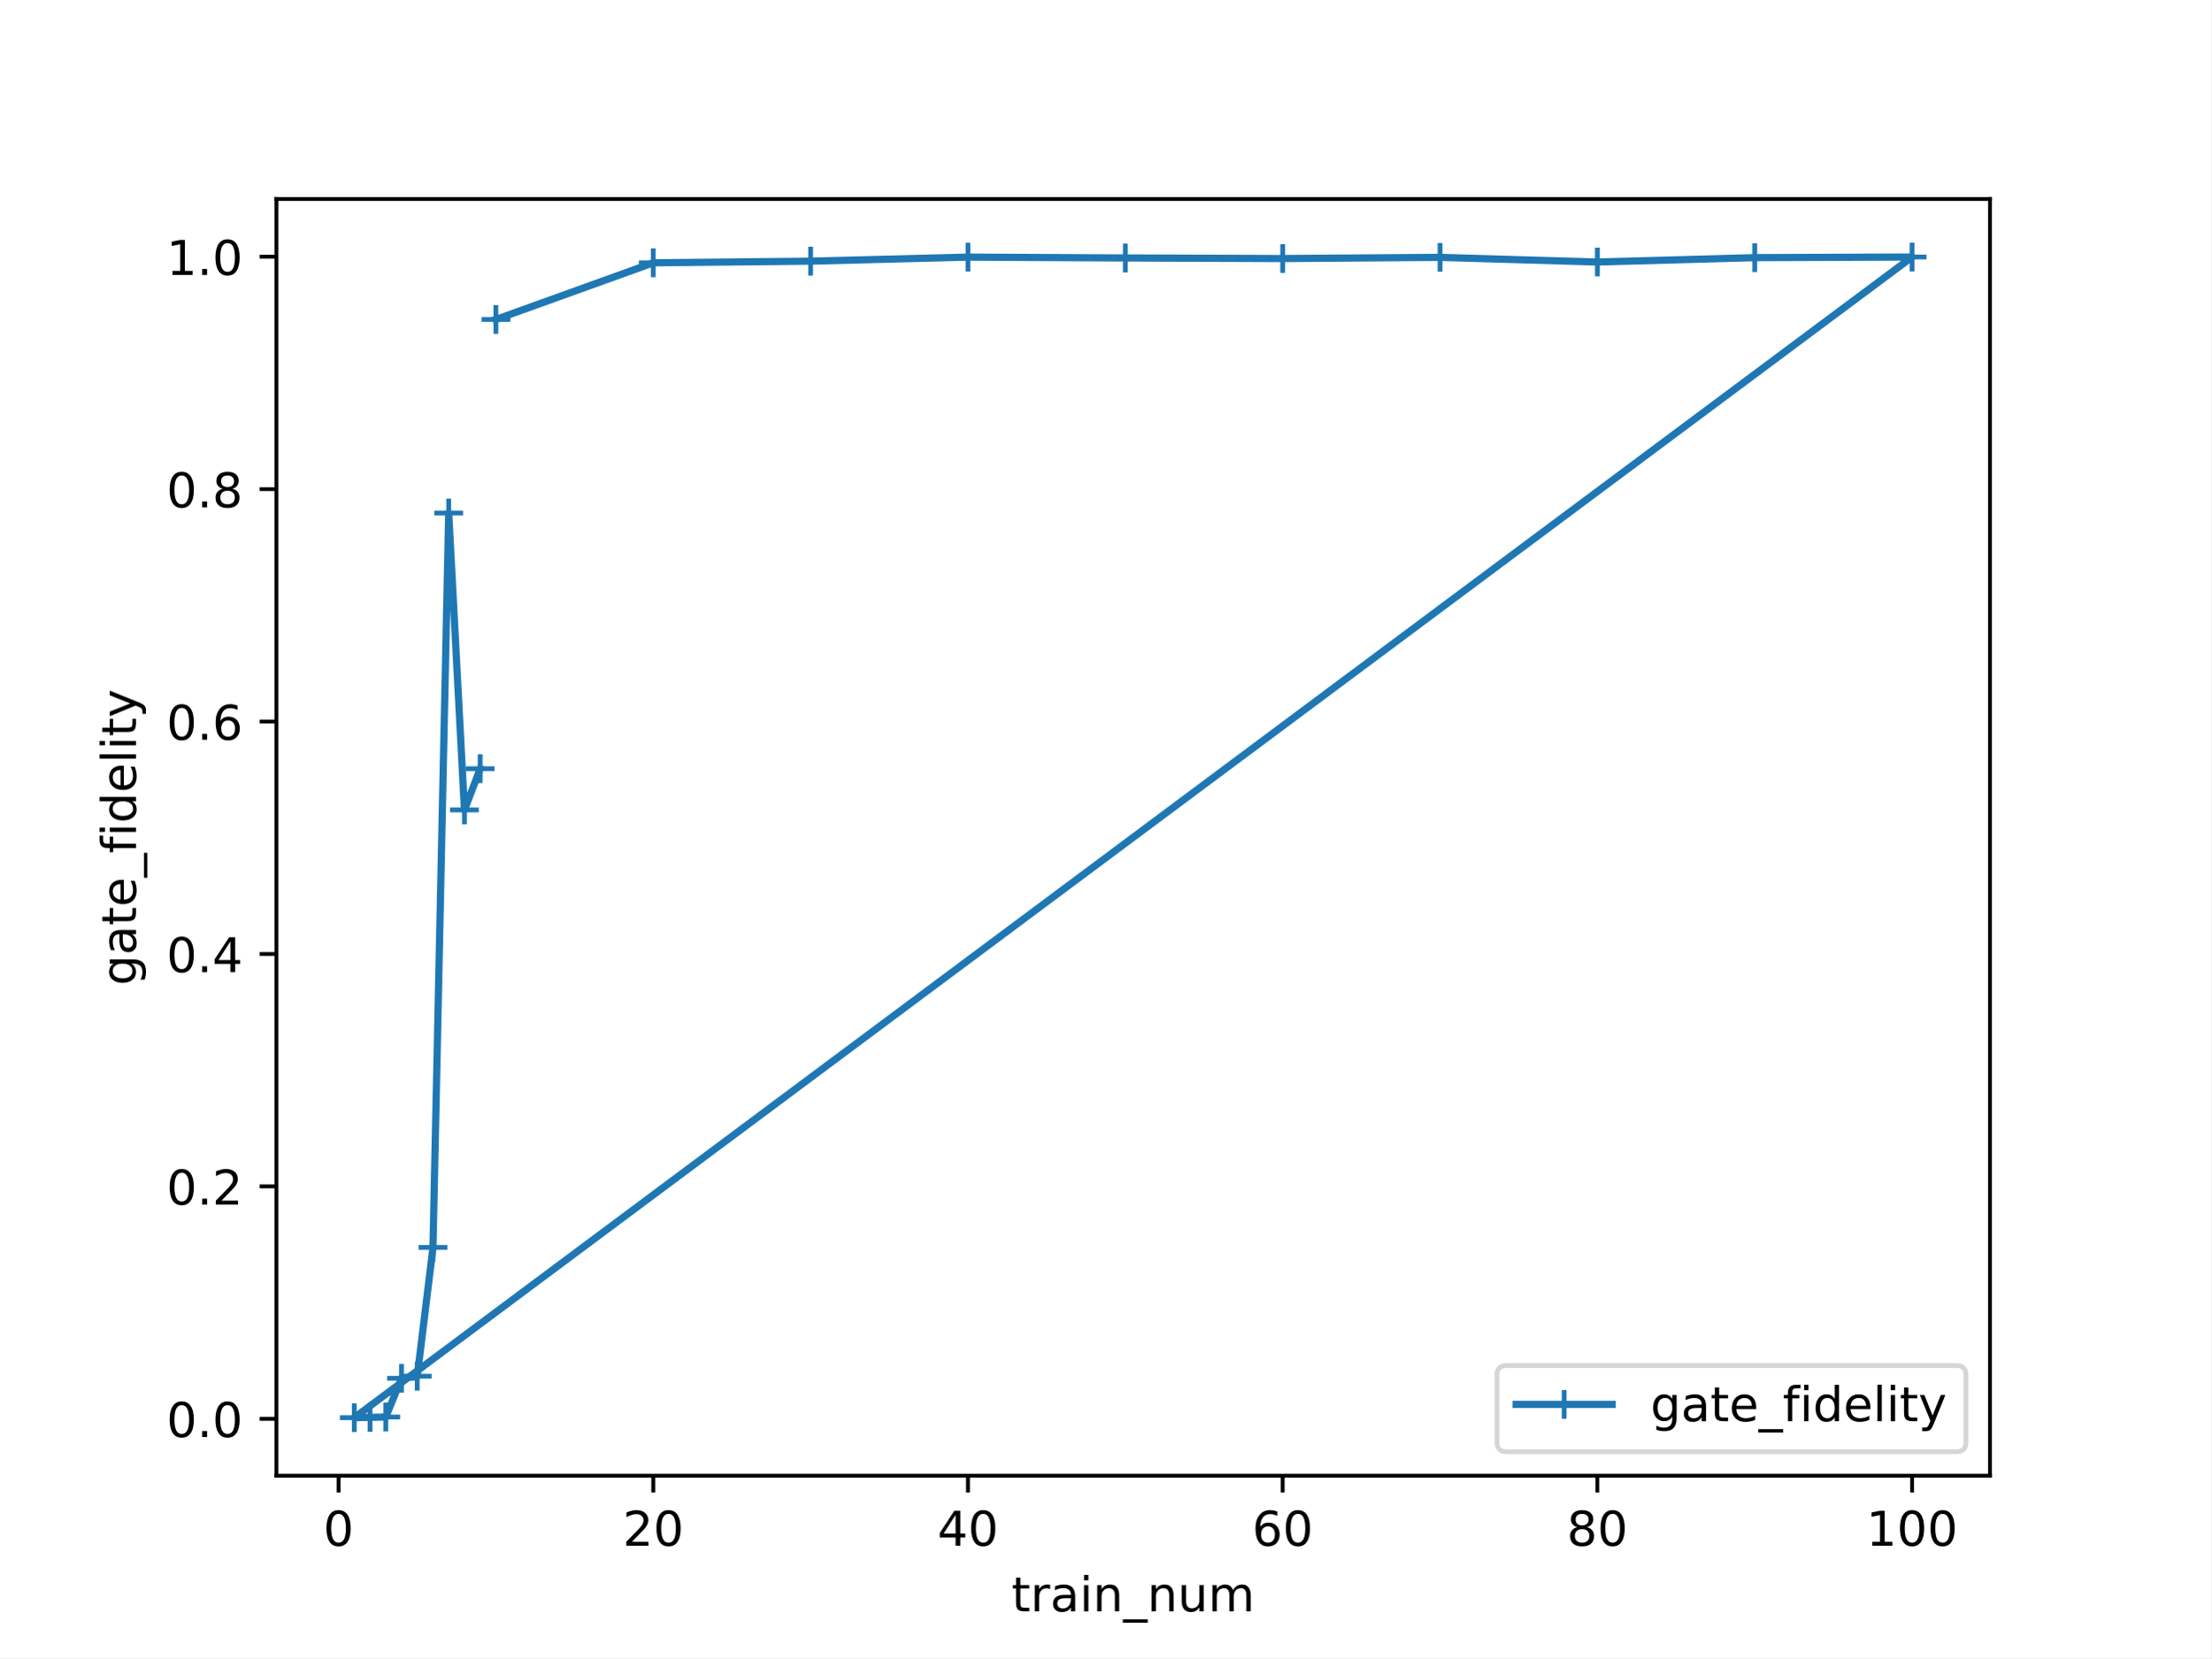
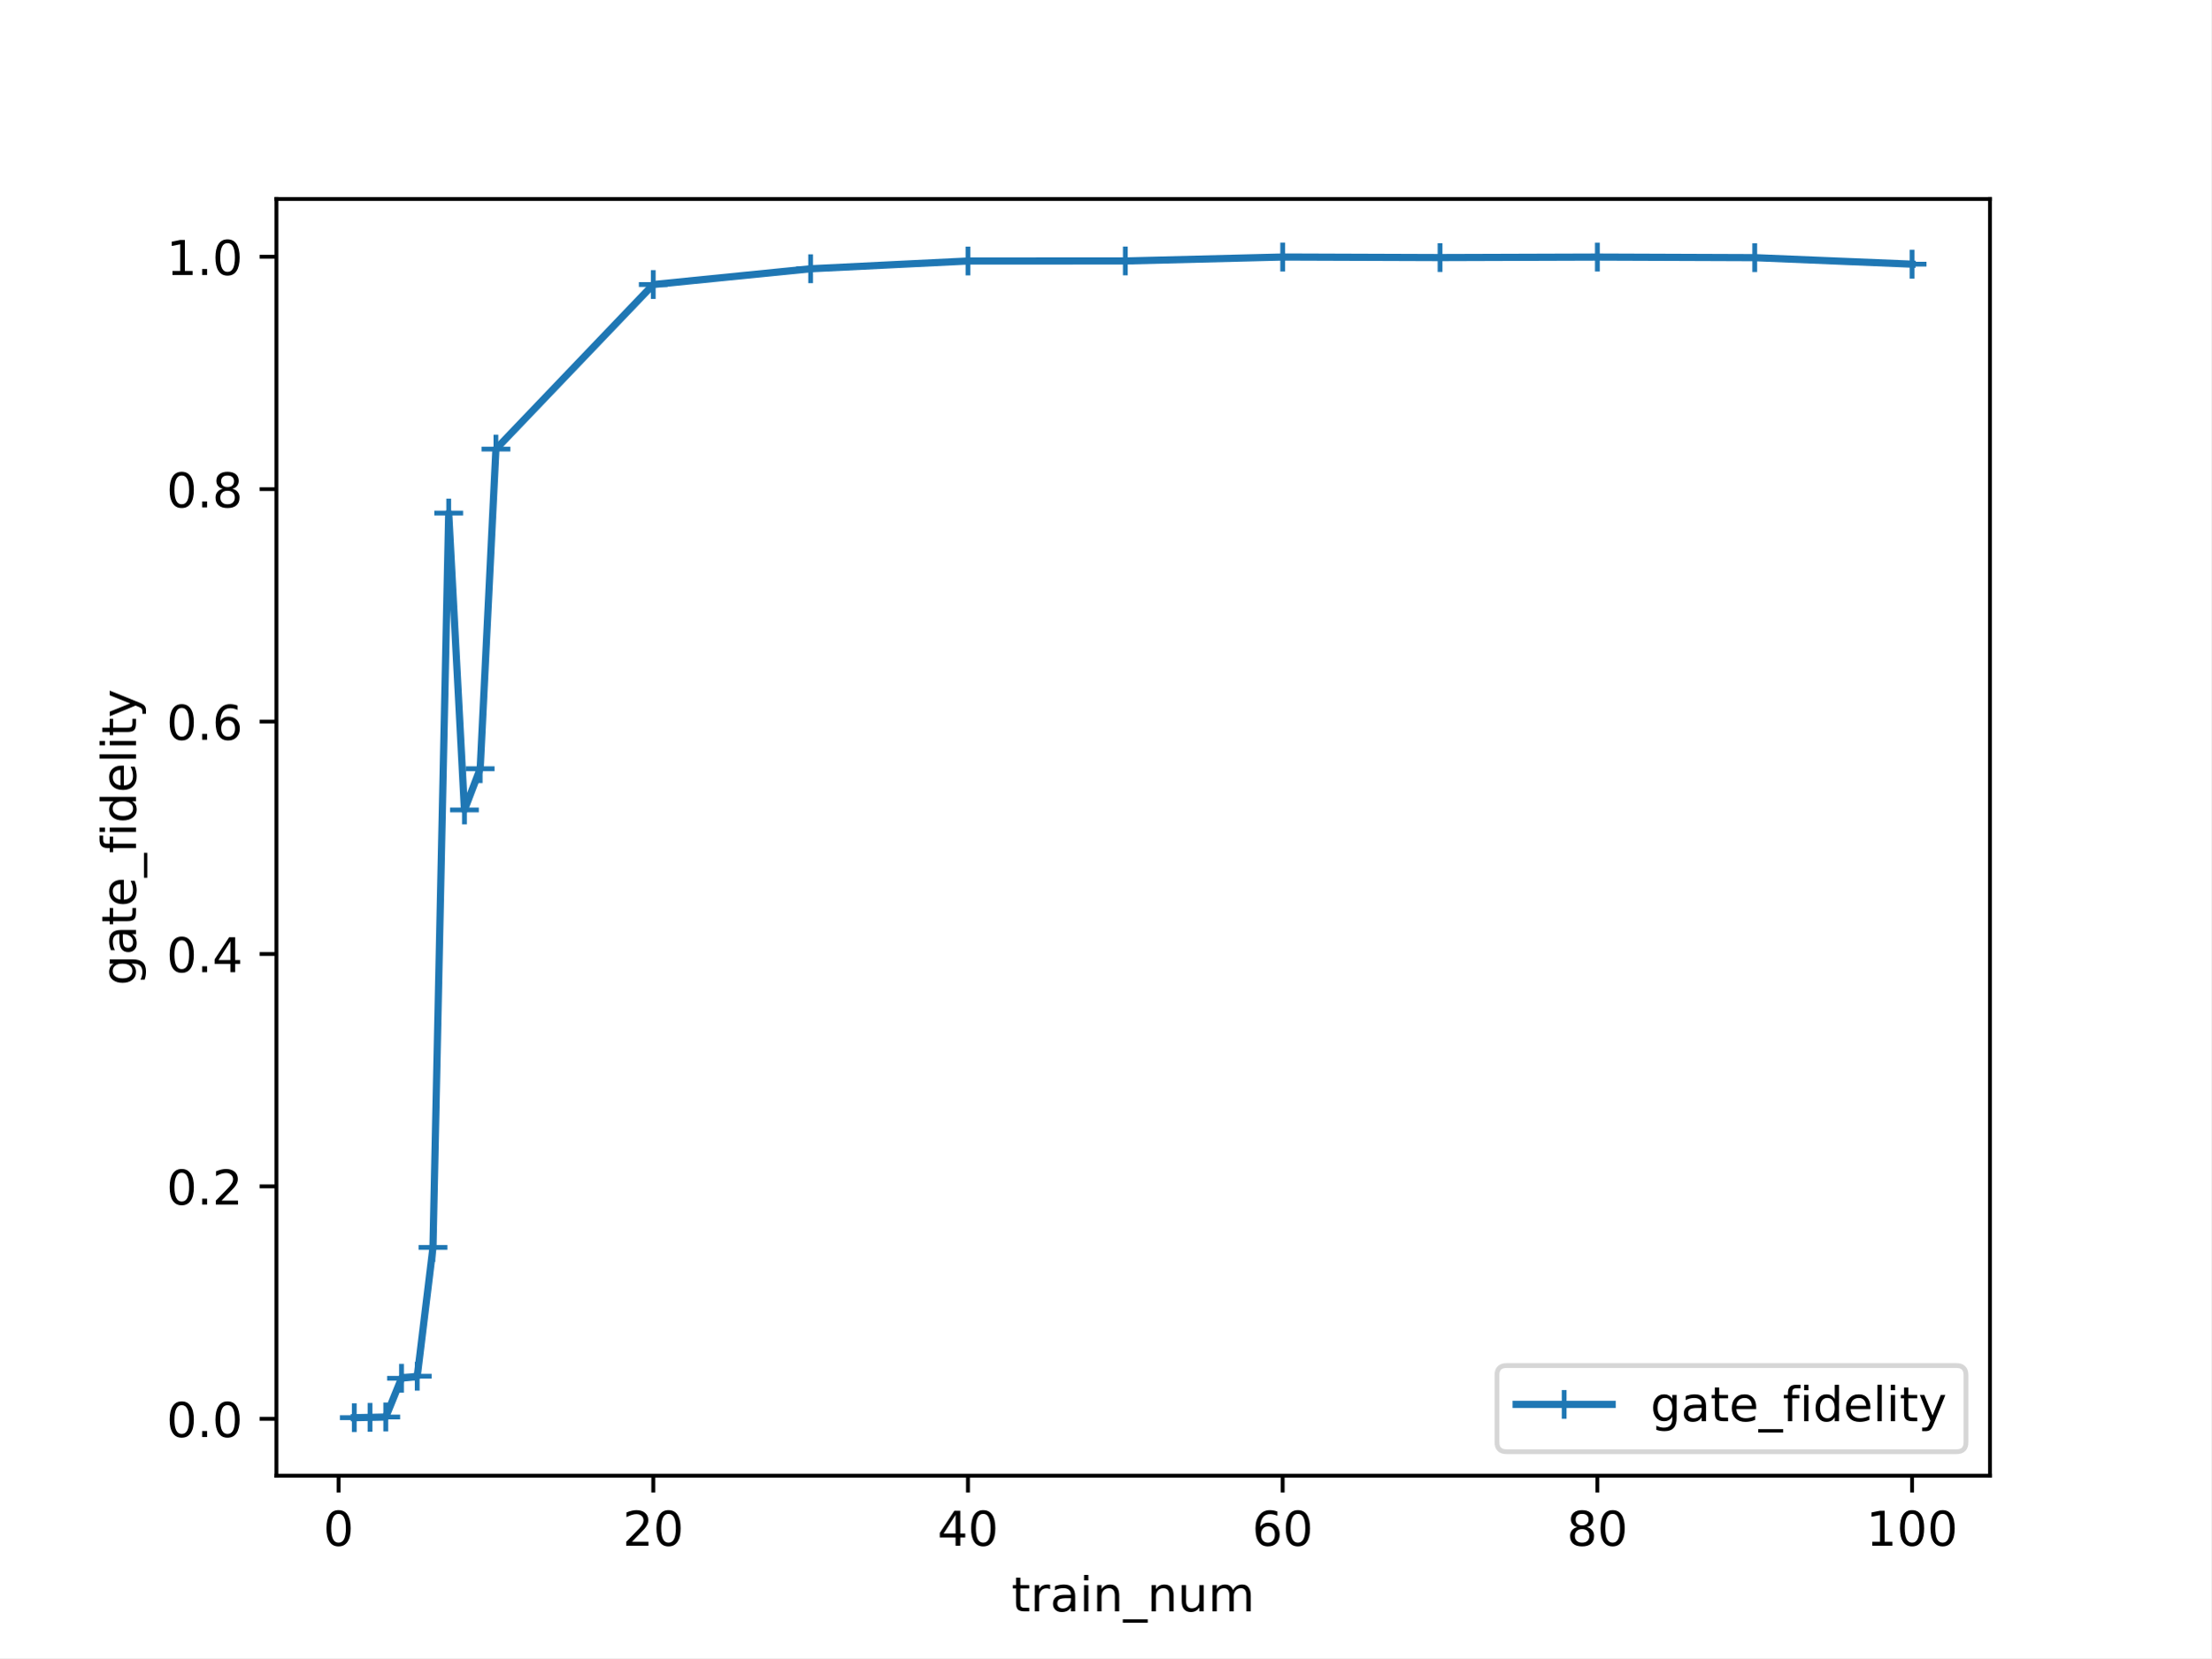
<svg xmlns="http://www.w3.org/2000/svg" xmlns:xlink="http://www.w3.org/1999/xlink" width="460.8pt" height="345.6pt" viewBox="0 0 460.8 345.6" version="1.1">
  <defs>
    <style type="text/css">*{stroke-linejoin: round; stroke-linecap: butt}</style>
  </defs>
  <g id="figure_1">
    <g id="patch_1">
      <path d="M 0 345.6  L 460.8 345.6  L 460.8 0  L 0 0  z " style="fill: #ffffff" />
    </g>
    <g id="axes_1">
      <g id="patch_2">
        <path d="M 57.6 307.584  L 414.72 307.584  L 414.72 41.472  L 57.6 41.472  z " style="fill: #ffffff" />
      </g>
      <g id="matplotlib.axis_1">
        <g id="xtick_1">
          <g id="line2d_1">
            <defs>
-               <path id="m149d0bda5d" d="M 0 0  L 0 3.5  " style="stroke: #000000; stroke-width: 0.8" />
+               <path id="m4e41ec6cc0" d="M 0 0  L 0 3.5  " style="stroke: #000000; stroke-width: 0.8" />
            </defs>
            <g>
-               <use xlink:href="#m149d0bda5d" x="70.553" y="307.584" style="stroke: #000000; stroke-width: 0.8" />
+               <use xlink:href="#m4e41ec6cc0" x="70.553" y="307.584" style="stroke: #000000; stroke-width: 0.8" />
            </g>
          </g>
          <g id="text_1">
            <g transform="translate(67.37214 322.1824) scale(0.1 -0.1)">
              <defs>
                <path id="DejaVuSans-30" d="M 2034 4250  Q 1547 4250 1301 3770  Q 1056 3291 1056 2328  Q 1056 1369 1301 889  Q 1547 409 2034 409  Q 2525 409 2770 889  Q 3016 1369 3016 2328  Q 3016 3291 2770 3770  Q 2525 4250 2034 4250  z M 2034 4750  Q 2819 4750 3233 4129  Q 3647 3509 3647 2328  Q 3647 1150 3233 529  Q 2819 -91 2034 -91  Q 1250 -91 836 529  Q 422 1150 422 2328  Q 422 3509 836 4129  Q 1250 4750 2034 4750  z " transform="scale(0.015625)" />
              </defs>
              <use xlink:href="#DejaVuSans-30" />
            </g>
          </g>
        </g>
        <g id="xtick_2">
          <g id="line2d_2">
            <g>
-               <use xlink:href="#m149d0bda5d" x="136.14" y="307.584" style="stroke: #000000; stroke-width: 0.8" />
+               <use xlink:href="#m4e41ec6cc0" x="136.14" y="307.584" style="stroke: #000000; stroke-width: 0.8" />
            </g>
          </g>
          <g id="text_2">
            <g transform="translate(129.7777 322.1824) scale(0.1 -0.1)">
              <defs>
                <path id="DejaVuSans-32" d="M 1228 531  L 3431 531  L 3431 0  L 469 0  L 469 531  Q 828 903 1448 1529  Q 2069 2156 2228 2338  Q 2531 2678 2651 2914  Q 2772 3150 2772 3378  Q 2772 3750 2511 3984  Q 2250 4219 1831 4219  Q 1534 4219 1204 4116  Q 875 4013 500 3803  L 500 4441  Q 881 4594 1212 4672  Q 1544 4750 1819 4750  Q 2544 4750 2975 4387  Q 3406 4025 3406 3419  Q 3406 3131 3298 2873  Q 3191 2616 2906 2266  Q 2828 2175 2409 1742  Q 1991 1309 1228 531  z " transform="scale(0.015625)" />
              </defs>
              <use xlink:href="#DejaVuSans-32" />
              <use xlink:href="#DejaVuSans-30" x="63.623" />
            </g>
          </g>
        </g>
        <g id="xtick_3">
          <g id="line2d_3">
            <g>
-               <use xlink:href="#m149d0bda5d" x="201.727" y="307.584" style="stroke: #000000; stroke-width: 0.8" />
+               <use xlink:href="#m4e41ec6cc0" x="201.727" y="307.584" style="stroke: #000000; stroke-width: 0.8" />
            </g>
          </g>
          <g id="text_3">
            <g transform="translate(195.3644 322.1824) scale(0.1 -0.1)">
              <defs>
                <path id="DejaVuSans-34" d="M 2419 4116  L 825 1625  L 2419 1625  L 2419 4116  z M 2253 4666  L 3047 4666  L 3047 1625  L 3713 1625  L 3713 1100  L 3047 1100  L 3047 0  L 2419 0  L 2419 1100  L 313 1100  L 313 1709  L 2253 4666  z " transform="scale(0.015625)" />
              </defs>
              <use xlink:href="#DejaVuSans-34" />
              <use xlink:href="#DejaVuSans-30" x="63.623" />
            </g>
          </g>
        </g>
        <g id="xtick_4">
          <g id="line2d_4">
            <g>
-               <use xlink:href="#m149d0bda5d" x="267.314" y="307.584" style="stroke: #000000; stroke-width: 0.8" />
+               <use xlink:href="#m4e41ec6cc0" x="267.314" y="307.584" style="stroke: #000000; stroke-width: 0.8" />
            </g>
          </g>
          <g id="text_4">
            <g transform="translate(260.9512 322.1824) scale(0.1 -0.1)">
              <defs>
                <path id="DejaVuSans-36" d="M 2113 2584  Q 1688 2584 1439 2293  Q 1191 2003 1191 1497  Q 1191 994 1439 701  Q 1688 409 2113 409  Q 2538 409 2786 701  Q 3034 994 3034 1497  Q 3034 2003 2786 2293  Q 2538 2584 2113 2584  z M 3366 4563  L 3366 3988  Q 3128 4100 2886 4159  Q 2644 4219 2406 4219  Q 1781 4219 1451 3797  Q 1122 3375 1075 2522  Q 1259 2794 1537 2939  Q 1816 3084 2150 3084  Q 2853 3084 3261 2657  Q 3669 2231 3669 1497  Q 3669 778 3244 343  Q 2819 -91 2113 -91  Q 1303 -91 875 529  Q 447 1150 447 2328  Q 447 3434 972 4092  Q 1497 4750 2381 4750  Q 2619 4750 2861 4703  Q 3103 4656 3366 4563  z " transform="scale(0.015625)" />
              </defs>
              <use xlink:href="#DejaVuSans-36" />
              <use xlink:href="#DejaVuSans-30" x="63.623" />
            </g>
          </g>
        </g>
        <g id="xtick_5">
          <g id="line2d_5">
            <g>
-               <use xlink:href="#m149d0bda5d" x="332.9" y="307.584" style="stroke: #000000; stroke-width: 0.8" />
+               <use xlink:href="#m4e41ec6cc0" x="332.9" y="307.584" style="stroke: #000000; stroke-width: 0.8" />
            </g>
          </g>
          <g id="text_5">
            <g transform="translate(326.538 322.1824) scale(0.1 -0.1)">
              <defs>
                <path id="DejaVuSans-38" d="M 2034 2216  Q 1584 2216 1326 1975  Q 1069 1734 1069 1313  Q 1069 891 1326 650  Q 1584 409 2034 409  Q 2484 409 2743 651  Q 3003 894 3003 1313  Q 3003 1734 2745 1975  Q 2488 2216 2034 2216  z M 1403 2484  Q 997 2584 770 2862  Q 544 3141 544 3541  Q 544 4100 942 4425  Q 1341 4750 2034 4750  Q 2731 4750 3128 4425  Q 3525 4100 3525 3541  Q 3525 3141 3298 2862  Q 3072 2584 2669 2484  Q 3125 2378 3379 2068  Q 3634 1759 3634 1313  Q 3634 634 3220 271  Q 2806 -91 2034 -91  Q 1263 -91 848 271  Q 434 634 434 1313  Q 434 1759 690 2068  Q 947 2378 1403 2484  z M 1172 3481  Q 1172 3119 1398 2916  Q 1625 2713 2034 2713  Q 2441 2713 2670 2916  Q 2900 3119 2900 3481  Q 2900 3844 2670 4047  Q 2441 4250 2034 4250  Q 1625 4250 1398 4047  Q 1172 3844 1172 3481  z " transform="scale(0.015625)" />
              </defs>
              <use xlink:href="#DejaVuSans-38" />
              <use xlink:href="#DejaVuSans-30" x="63.623" />
            </g>
          </g>
        </g>
        <g id="xtick_6">
          <g id="line2d_6">
            <g>
-               <use xlink:href="#m149d0bda5d" x="398.487" y="307.584" style="stroke: #000000; stroke-width: 0.8" />
+               <use xlink:href="#m4e41ec6cc0" x="398.487" y="307.584" style="stroke: #000000; stroke-width: 0.8" />
            </g>
          </g>
          <g id="text_6">
            <g transform="translate(388.9435 322.1824) scale(0.1 -0.1)">
              <defs>
                <path id="DejaVuSans-31" d="M 794 531  L 1825 531  L 1825 4091  L 703 3866  L 703 4441  L 1819 4666  L 2450 4666  L 2450 531  L 3481 531  L 3481 0  L 794 0  L 794 531  z " transform="scale(0.015625)" />
              </defs>
              <use xlink:href="#DejaVuSans-31" />
              <use xlink:href="#DejaVuSans-30" x="63.623" />
              <use xlink:href="#DejaVuSans-30" x="127.246" />
            </g>
          </g>
        </g>
        <g id="text_7">
          <g transform="translate(210.8147 335.8606) scale(0.1 -0.1)">
            <defs>
              <path id="DejaVuSans-74" d="M 1172 4494  L 1172 3500  L 2356 3500  L 2356 3053  L 1172 3053  L 1172 1153  Q 1172 725 1289 603  Q 1406 481 1766 481  L 2356 481  L 2356 0  L 1766 0  Q 1100 0 847 248  Q 594 497 594 1153  L 594 3053  L 172 3053  L 172 3500  L 594 3500  L 594 4494  L 1172 4494  z " transform="scale(0.015625)" />
              <path id="DejaVuSans-72" d="M 2631 2963  Q 2534 3019 2420 3045  Q 2306 3072 2169 3072  Q 1681 3072 1420 2755  Q 1159 2438 1159 1844  L 1159 0  L 581 0  L 581 3500  L 1159 3500  L 1159 2956  Q 1341 3275 1631 3429  Q 1922 3584 2338 3584  Q 2397 3584 2469 3576  Q 2541 3569 2628 3553  L 2631 2963  z " transform="scale(0.015625)" />
              <path id="DejaVuSans-61" d="M 2194 1759  Q 1497 1759 1228 1600  Q 959 1441 959 1056  Q 959 750 1161 570  Q 1363 391 1709 391  Q 2188 391 2477 730  Q 2766 1069 2766 1631  L 2766 1759  L 2194 1759  z M 3341 1997  L 3341 0  L 2766 0  L 2766 531  Q 2569 213 2275 61  Q 1981 -91 1556 -91  Q 1019 -91 701 211  Q 384 513 384 1019  Q 384 1609 779 1909  Q 1175 2209 1959 2209  L 2766 2209  L 2766 2266  Q 2766 2663 2505 2880  Q 2244 3097 1772 3097  Q 1472 3097 1187 3025  Q 903 2953 641 2809  L 641 3341  Q 956 3463 1253 3523  Q 1550 3584 1831 3584  Q 2591 3584 2966 3190  Q 3341 2797 3341 1997  z " transform="scale(0.015625)" />
              <path id="DejaVuSans-69" d="M 603 3500  L 1178 3500  L 1178 0  L 603 0  L 603 3500  z M 603 4863  L 1178 4863  L 1178 4134  L 603 4134  L 603 4863  z " transform="scale(0.015625)" />
              <path id="DejaVuSans-6e" d="M 3513 2113  L 3513 0  L 2938 0  L 2938 2094  Q 2938 2591 2744 2837  Q 2550 3084 2163 3084  Q 1697 3084 1428 2787  Q 1159 2491 1159 1978  L 1159 0  L 581 0  L 581 3500  L 1159 3500  L 1159 2956  Q 1366 3272 1645 3428  Q 1925 3584 2291 3584  Q 2894 3584 3203 3211  Q 3513 2838 3513 2113  z " transform="scale(0.015625)" />
              <path id="DejaVuSans-5f" d="M 3263 -1063  L 3263 -1509  L -63 -1509  L -63 -1063  L 3263 -1063  z " transform="scale(0.015625)" />
              <path id="DejaVuSans-75" d="M 544 1381  L 544 3500  L 1119 3500  L 1119 1403  Q 1119 906 1312 657  Q 1506 409 1894 409  Q 2359 409 2629 706  Q 2900 1003 2900 1516  L 2900 3500  L 3475 3500  L 3475 0  L 2900 0  L 2900 538  Q 2691 219 2414 64  Q 2138 -91 1772 -91  Q 1169 -91 856 284  Q 544 659 544 1381  z M 1991 3584  L 1991 3584  z " transform="scale(0.015625)" />
              <path id="DejaVuSans-6d" d="M 3328 2828  Q 3544 3216 3844 3400  Q 4144 3584 4550 3584  Q 5097 3584 5394 3201  Q 5691 2819 5691 2113  L 5691 0  L 5113 0  L 5113 2094  Q 5113 2597 4934 2840  Q 4756 3084 4391 3084  Q 3944 3084 3684 2787  Q 3425 2491 3425 1978  L 3425 0  L 2847 0  L 2847 2094  Q 2847 2600 2669 2842  Q 2491 3084 2119 3084  Q 1678 3084 1418 2786  Q 1159 2488 1159 1978  L 1159 0  L 581 0  L 581 3500  L 1159 3500  L 1159 2956  Q 1356 3278 1631 3431  Q 1906 3584 2284 3584  Q 2666 3584 2933 3390  Q 3200 3197 3328 2828  z " transform="scale(0.015625)" />
            </defs>
            <use xlink:href="#DejaVuSans-74" />
            <use xlink:href="#DejaVuSans-72" x="39.209" />
            <use xlink:href="#DejaVuSans-61" x="80.322" />
            <use xlink:href="#DejaVuSans-69" x="141.602" />
            <use xlink:href="#DejaVuSans-6e" x="169.385" />
            <use xlink:href="#DejaVuSans-5f" x="232.764" />
            <use xlink:href="#DejaVuSans-6e" x="282.764" />
            <use xlink:href="#DejaVuSans-75" x="346.143" />
            <use xlink:href="#DejaVuSans-6d" x="409.521" />
          </g>
        </g>
      </g>
      <g id="matplotlib.axis_2">
        <g id="ytick_1">
          <g id="line2d_7">
            <defs>
-               <path id="m36326e1363" d="M 0 0  L -3.5 0  " style="stroke: #000000; stroke-width: 0.8" />
+               <path id="mbad220bdd3" d="M 0 0  L -3.5 0  " style="stroke: #000000; stroke-width: 0.8" />
            </defs>
            <g>
-               <use xlink:href="#m36326e1363" x="57.6" y="295.725" style="stroke: #000000; stroke-width: 0.8" />
+               <use xlink:href="#mbad220bdd3" x="57.6" y="295.725" style="stroke: #000000; stroke-width: 0.8" />
            </g>
          </g>
          <g id="text_8">
            <g transform="translate(34.69687 299.5244) scale(0.1 -0.1)">
              <defs>
                <path id="DejaVuSans-2e" d="M 684 794  L 1344 794  L 1344 0  L 684 0  L 684 794  z " transform="scale(0.015625)" />
              </defs>
              <use xlink:href="#DejaVuSans-30" />
              <use xlink:href="#DejaVuSans-2e" x="63.623" />
              <use xlink:href="#DejaVuSans-30" x="95.41" />
            </g>
          </g>
        </g>
        <g id="ytick_2">
          <g id="line2d_8">
            <g>
-               <use xlink:href="#m36326e1363" x="57.6" y="247.28" style="stroke: #000000; stroke-width: 0.8" />
+               <use xlink:href="#mbad220bdd3" x="57.6" y="247.281" style="stroke: #000000; stroke-width: 0.8" />
            </g>
          </g>
          <g id="text_9">
-             <g transform="translate(34.69687 251.0792) scale(0.1 -0.1)">
+             <g transform="translate(34.69687 251.0807) scale(0.1 -0.1)">
              <use xlink:href="#DejaVuSans-30" />
              <use xlink:href="#DejaVuSans-2e" x="63.623" />
              <use xlink:href="#DejaVuSans-32" x="95.41" />
            </g>
          </g>
        </g>
        <g id="ytick_3">
          <g id="line2d_9">
            <g>
-               <use xlink:href="#m36326e1363" x="57.6" y="198.835" style="stroke: #000000; stroke-width: 0.8" />
+               <use xlink:href="#mbad220bdd3" x="57.6" y="198.838" style="stroke: #000000; stroke-width: 0.8" />
            </g>
          </g>
          <g id="text_10">
-             <g transform="translate(34.69687 202.6341) scale(0.1 -0.1)">
+             <g transform="translate(34.69687 202.637) scale(0.1 -0.1)">
              <use xlink:href="#DejaVuSans-30" />
              <use xlink:href="#DejaVuSans-2e" x="63.623" />
              <use xlink:href="#DejaVuSans-34" x="95.41" />
            </g>
          </g>
        </g>
        <g id="ytick_4">
          <g id="line2d_10">
            <g>
-               <use xlink:href="#m36326e1363" x="57.6" y="150.39" style="stroke: #000000; stroke-width: 0.8" />
+               <use xlink:href="#mbad220bdd3" x="57.6" y="150.394" style="stroke: #000000; stroke-width: 0.8" />
            </g>
          </g>
          <g id="text_11">
-             <g transform="translate(34.69687 154.1889) scale(0.1 -0.1)">
+             <g transform="translate(34.69687 154.1933) scale(0.1 -0.1)">
              <use xlink:href="#DejaVuSans-30" />
              <use xlink:href="#DejaVuSans-2e" x="63.623" />
              <use xlink:href="#DejaVuSans-36" x="95.41" />
            </g>
          </g>
        </g>
        <g id="ytick_5">
          <g id="line2d_11">
            <g>
-               <use xlink:href="#m36326e1363" x="57.6" y="101.945" style="stroke: #000000; stroke-width: 0.8" />
+               <use xlink:href="#mbad220bdd3" x="57.6" y="101.95" style="stroke: #000000; stroke-width: 0.8" />
            </g>
          </g>
          <g id="text_12">
-             <g transform="translate(34.69687 105.7437) scale(0.1 -0.1)">
+             <g transform="translate(34.69687 105.7497) scale(0.1 -0.1)">
              <use xlink:href="#DejaVuSans-30" />
              <use xlink:href="#DejaVuSans-2e" x="63.623" />
              <use xlink:href="#DejaVuSans-38" x="95.41" />
            </g>
          </g>
        </g>
        <g id="ytick_6">
          <g id="line2d_12">
            <g>
-               <use xlink:href="#m36326e1363" x="57.6" y="53.499" style="stroke: #000000; stroke-width: 0.8" />
+               <use xlink:href="#mbad220bdd3" x="57.6" y="53.507" style="stroke: #000000; stroke-width: 0.8" />
            </g>
          </g>
          <g id="text_13">
-             <g transform="translate(34.69687 57.29857) scale(0.1 -0.1)">
+             <g transform="translate(34.69687 57.30599) scale(0.1 -0.1)">
              <use xlink:href="#DejaVuSans-31" />
              <use xlink:href="#DejaVuSans-2e" x="63.623" />
              <use xlink:href="#DejaVuSans-30" x="95.41" />
            </g>
          </g>
        </g>
        <g id="text_14">
          <g transform="translate(28.33906 205.4007) rotate(-90) scale(0.1 -0.1)">
            <defs>
              <path id="DejaVuSans-67" d="M 2906 1791  Q 2906 2416 2648 2759  Q 2391 3103 1925 3103  Q 1463 3103 1205 2759  Q 947 2416 947 1791  Q 947 1169 1205 825  Q 1463 481 1925 481  Q 2391 481 2648 825  Q 2906 1169 2906 1791  z M 3481 434  Q 3481 -459 3084 -895  Q 2688 -1331 1869 -1331  Q 1566 -1331 1297 -1286  Q 1028 -1241 775 -1147  L 775 -588  Q 1028 -725 1275 -790  Q 1522 -856 1778 -856  Q 2344 -856 2625 -561  Q 2906 -266 2906 331  L 2906 616  Q 2728 306 2450 153  Q 2172 0 1784 0  Q 1141 0 747 490  Q 353 981 353 1791  Q 353 2603 747 3093  Q 1141 3584 1784 3584  Q 2172 3584 2450 3431  Q 2728 3278 2906 2969  L 2906 3500  L 3481 3500  L 3481 434  z " transform="scale(0.015625)" />
              <path id="DejaVuSans-65" d="M 3597 1894  L 3597 1613  L 953 1613  Q 991 1019 1311 708  Q 1631 397 2203 397  Q 2534 397 2845 478  Q 3156 559 3463 722  L 3463 178  Q 3153 47 2828 -22  Q 2503 -91 2169 -91  Q 1331 -91 842 396  Q 353 884 353 1716  Q 353 2575 817 3079  Q 1281 3584 2069 3584  Q 2775 3584 3186 3129  Q 3597 2675 3597 1894  z M 3022 2063  Q 3016 2534 2758 2815  Q 2500 3097 2075 3097  Q 1594 3097 1305 2825  Q 1016 2553 972 2059  L 3022 2063  z " transform="scale(0.015625)" />
              <path id="DejaVuSans-66" d="M 2375 4863  L 2375 4384  L 1825 4384  Q 1516 4384 1395 4259  Q 1275 4134 1275 3809  L 1275 3500  L 2222 3500  L 2222 3053  L 1275 3053  L 1275 0  L 697 0  L 697 3053  L 147 3053  L 147 3500  L 697 3500  L 697 3744  Q 697 4328 969 4595  Q 1241 4863 1831 4863  L 2375 4863  z " transform="scale(0.015625)" />
              <path id="DejaVuSans-64" d="M 2906 2969  L 2906 4863  L 3481 4863  L 3481 0  L 2906 0  L 2906 525  Q 2725 213 2448 61  Q 2172 -91 1784 -91  Q 1150 -91 751 415  Q 353 922 353 1747  Q 353 2572 751 3078  Q 1150 3584 1784 3584  Q 2172 3584 2448 3432  Q 2725 3281 2906 2969  z M 947 1747  Q 947 1113 1208 752  Q 1469 391 1925 391  Q 2381 391 2643 752  Q 2906 1113 2906 1747  Q 2906 2381 2643 2742  Q 2381 3103 1925 3103  Q 1469 3103 1208 2742  Q 947 2381 947 1747  z " transform="scale(0.015625)" />
              <path id="DejaVuSans-6c" d="M 603 4863  L 1178 4863  L 1178 0  L 603 0  L 603 4863  z " transform="scale(0.015625)" />
              <path id="DejaVuSans-79" d="M 2059 -325  Q 1816 -950 1584 -1140  Q 1353 -1331 966 -1331  L 506 -1331  L 506 -850  L 844 -850  Q 1081 -850 1212 -737  Q 1344 -625 1503 -206  L 1606 56  L 191 3500  L 800 3500  L 1894 763  L 2988 3500  L 3597 3500  L 2059 -325  z " transform="scale(0.015625)" />
            </defs>
            <use xlink:href="#DejaVuSans-67" />
            <use xlink:href="#DejaVuSans-61" x="63.477" />
            <use xlink:href="#DejaVuSans-74" x="124.756" />
            <use xlink:href="#DejaVuSans-65" x="163.965" />
            <use xlink:href="#DejaVuSans-5f" x="225.488" />
            <use xlink:href="#DejaVuSans-66" x="275.488" />
            <use xlink:href="#DejaVuSans-69" x="310.693" />
            <use xlink:href="#DejaVuSans-64" x="338.477" />
            <use xlink:href="#DejaVuSans-65" x="401.953" />
            <use xlink:href="#DejaVuSans-6c" x="463.477" />
            <use xlink:href="#DejaVuSans-69" x="491.26" />
            <use xlink:href="#DejaVuSans-74" x="519.043" />
            <use xlink:href="#DejaVuSans-79" x="558.252" />
          </g>
        </g>
      </g>
      <g id="line2d_13">
-         <path d="M 103.347 66.585  L 136.14 54.772  L 168.934 54.43  L 201.727 53.589  L 234.52 53.765  L 267.314 53.887  L 300.107 53.64  L 332.9 54.608  L 365.694 53.698  L 398.487 53.568  L 73.833 295.488  L 77.112 295.423  L 80.391 295.349  L 83.671 287.277  L 86.95 286.847  L 90.229 260.001  L 93.509 106.926  L 96.788 168.814  L 100.067 160.218  " clip-path="url(#p049314560b)" style="fill: none; stroke: #1f77b4; stroke-width: 1.5; stroke-linecap: square" />
+         <path d="M 73.833 295.488  L 77.112 295.423  L 80.391 295.349  L 83.671 287.277  L 86.95 286.847  L 90.229 260.002  L 93.509 106.932  L 96.788 168.818  L 100.067 160.222  L 103.347 93.603  L 136.14 59.303  L 168.934 56.014  L 201.727 54.396  L 234.52 54.39  L 267.314 53.568  L 300.107 53.685  L 332.9 53.578  L 365.694 53.702  L 398.487 55.057  " clip-path="url(#pdf41f5fae8)" style="fill: none; stroke: #1f77b4; stroke-width: 1.5; stroke-linecap: square" />
        <defs>
-           <path id="m75bda19da6" d="M -3 0  L 3 0  M 0 3  L 0 -3  " style="stroke: #1f77b4" />
+           <path id="m46a0f065e4" d="M -3 0  L 3 0  M 0 3  L 0 -3  " style="stroke: #1f77b4" />
        </defs>
-         <g clip-path="url(#p049314560b)">
-           <use xlink:href="#m75bda19da6" x="103.347" y="66.585" style="fill: #1f77b4; stroke: #1f77b4" />
-           <use xlink:href="#m75bda19da6" x="136.14" y="54.772" style="fill: #1f77b4; stroke: #1f77b4" />
-           <use xlink:href="#m75bda19da6" x="168.934" y="54.43" style="fill: #1f77b4; stroke: #1f77b4" />
-           <use xlink:href="#m75bda19da6" x="201.727" y="53.589" style="fill: #1f77b4; stroke: #1f77b4" />
-           <use xlink:href="#m75bda19da6" x="234.52" y="53.765" style="fill: #1f77b4; stroke: #1f77b4" />
-           <use xlink:href="#m75bda19da6" x="267.314" y="53.887" style="fill: #1f77b4; stroke: #1f77b4" />
-           <use xlink:href="#m75bda19da6" x="300.107" y="53.64" style="fill: #1f77b4; stroke: #1f77b4" />
-           <use xlink:href="#m75bda19da6" x="332.9" y="54.608" style="fill: #1f77b4; stroke: #1f77b4" />
-           <use xlink:href="#m75bda19da6" x="365.694" y="53.698" style="fill: #1f77b4; stroke: #1f77b4" />
-           <use xlink:href="#m75bda19da6" x="398.487" y="53.568" style="fill: #1f77b4; stroke: #1f77b4" />
-           <use xlink:href="#m75bda19da6" x="73.833" y="295.488" style="fill: #1f77b4; stroke: #1f77b4" />
-           <use xlink:href="#m75bda19da6" x="77.112" y="295.423" style="fill: #1f77b4; stroke: #1f77b4" />
-           <use xlink:href="#m75bda19da6" x="80.391" y="295.349" style="fill: #1f77b4; stroke: #1f77b4" />
-           <use xlink:href="#m75bda19da6" x="83.671" y="287.277" style="fill: #1f77b4; stroke: #1f77b4" />
-           <use xlink:href="#m75bda19da6" x="86.95" y="286.847" style="fill: #1f77b4; stroke: #1f77b4" />
-           <use xlink:href="#m75bda19da6" x="90.229" y="260.001" style="fill: #1f77b4; stroke: #1f77b4" />
-           <use xlink:href="#m75bda19da6" x="93.509" y="106.926" style="fill: #1f77b4; stroke: #1f77b4" />
-           <use xlink:href="#m75bda19da6" x="96.788" y="168.814" style="fill: #1f77b4; stroke: #1f77b4" />
-           <use xlink:href="#m75bda19da6" x="100.067" y="160.218" style="fill: #1f77b4; stroke: #1f77b4" />
+         <g clip-path="url(#pdf41f5fae8)">
+           <use xlink:href="#m46a0f065e4" x="73.833" y="295.488" style="fill: #1f77b4; stroke: #1f77b4" />
+           <use xlink:href="#m46a0f065e4" x="77.112" y="295.423" style="fill: #1f77b4; stroke: #1f77b4" />
+           <use xlink:href="#m46a0f065e4" x="80.391" y="295.349" style="fill: #1f77b4; stroke: #1f77b4" />
+           <use xlink:href="#m46a0f065e4" x="83.671" y="287.277" style="fill: #1f77b4; stroke: #1f77b4" />
+           <use xlink:href="#m46a0f065e4" x="86.95" y="286.847" style="fill: #1f77b4; stroke: #1f77b4" />
+           <use xlink:href="#m46a0f065e4" x="90.229" y="260.002" style="fill: #1f77b4; stroke: #1f77b4" />
+           <use xlink:href="#m46a0f065e4" x="93.509" y="106.932" style="fill: #1f77b4; stroke: #1f77b4" />
+           <use xlink:href="#m46a0f065e4" x="96.788" y="168.818" style="fill: #1f77b4; stroke: #1f77b4" />
+           <use xlink:href="#m46a0f065e4" x="100.067" y="160.222" style="fill: #1f77b4; stroke: #1f77b4" />
+           <use xlink:href="#m46a0f065e4" x="103.347" y="93.603" style="fill: #1f77b4; stroke: #1f77b4" />
+           <use xlink:href="#m46a0f065e4" x="136.14" y="59.303" style="fill: #1f77b4; stroke: #1f77b4" />
+           <use xlink:href="#m46a0f065e4" x="168.934" y="56.014" style="fill: #1f77b4; stroke: #1f77b4" />
+           <use xlink:href="#m46a0f065e4" x="201.727" y="54.396" style="fill: #1f77b4; stroke: #1f77b4" />
+           <use xlink:href="#m46a0f065e4" x="234.52" y="54.39" style="fill: #1f77b4; stroke: #1f77b4" />
+           <use xlink:href="#m46a0f065e4" x="267.314" y="53.568" style="fill: #1f77b4; stroke: #1f77b4" />
+           <use xlink:href="#m46a0f065e4" x="300.107" y="53.685" style="fill: #1f77b4; stroke: #1f77b4" />
+           <use xlink:href="#m46a0f065e4" x="332.9" y="53.578" style="fill: #1f77b4; stroke: #1f77b4" />
+           <use xlink:href="#m46a0f065e4" x="365.694" y="53.702" style="fill: #1f77b4; stroke: #1f77b4" />
+           <use xlink:href="#m46a0f065e4" x="398.487" y="55.057" style="fill: #1f77b4; stroke: #1f77b4" />
        </g>
      </g>
      <g id="patch_3">
        <path d="M 57.6 307.584  L 57.6 41.472  " style="fill: none; stroke: #000000; stroke-width: 0.8; stroke-linejoin: miter; stroke-linecap: square" />
      </g>
      <g id="patch_4">
        <path d="M 414.72 307.584  L 414.72 41.472  " style="fill: none; stroke: #000000; stroke-width: 0.8; stroke-linejoin: miter; stroke-linecap: square" />
      </g>
      <g id="patch_5">
        <path d="M 57.6 307.584  L 414.72 307.584  " style="fill: none; stroke: #000000; stroke-width: 0.8; stroke-linejoin: miter; stroke-linecap: square" />
      </g>
      <g id="patch_6">
        <path d="M 57.6 41.472  L 414.72 41.472  " style="fill: none; stroke: #000000; stroke-width: 0.8; stroke-linejoin: miter; stroke-linecap: square" />
      </g>
      <g id="legend_1">
        <g id="patch_7">
          <path d="M 313.975 302.584  L 407.72 302.584  Q 409.72 302.584 409.72 300.584  L 409.72 286.628  Q 409.72 284.628 407.72 284.628  L 313.975 284.628  Q 311.975 284.628 311.975 286.628  L 311.975 300.584  Q 311.975 302.584 313.975 302.584  z " style="fill: #ffffff; opacity: 0.8; stroke: #cccccc; stroke-linejoin: miter" />
        </g>
        <g id="line2d_14">
          <path d="M 315.975 292.726  L 325.975 292.726  L 335.975 292.726  " style="fill: none; stroke: #1f77b4; stroke-width: 1.5; stroke-linecap: square" />
          <g>
-             <use xlink:href="#m75bda19da6" x="325.975" y="292.726" style="fill: #1f77b4; stroke: #1f77b4" />
+             <use xlink:href="#m46a0f065e4" x="325.975" y="292.726" style="fill: #1f77b4; stroke: #1f77b4" />
          </g>
        </g>
        <g id="text_15">
          <g transform="translate(343.9747 296.2262) scale(0.1 -0.1)">
            <use xlink:href="#DejaVuSans-67" />
            <use xlink:href="#DejaVuSans-61" x="63.477" />
            <use xlink:href="#DejaVuSans-74" x="124.756" />
            <use xlink:href="#DejaVuSans-65" x="163.965" />
            <use xlink:href="#DejaVuSans-5f" x="225.488" />
            <use xlink:href="#DejaVuSans-66" x="275.488" />
            <use xlink:href="#DejaVuSans-69" x="310.693" />
            <use xlink:href="#DejaVuSans-64" x="338.477" />
            <use xlink:href="#DejaVuSans-65" x="401.953" />
            <use xlink:href="#DejaVuSans-6c" x="463.477" />
            <use xlink:href="#DejaVuSans-69" x="491.26" />
            <use xlink:href="#DejaVuSans-74" x="519.043" />
            <use xlink:href="#DejaVuSans-79" x="558.252" />
          </g>
        </g>
      </g>
    </g>
  </g>
  <defs>
-     <clipPath id="p049314560b">
+     <clipPath id="pdf41f5fae8">
      <rect x="57.6" y="41.472" width="357.12" height="266.112" />
    </clipPath>
  </defs>
</svg>
